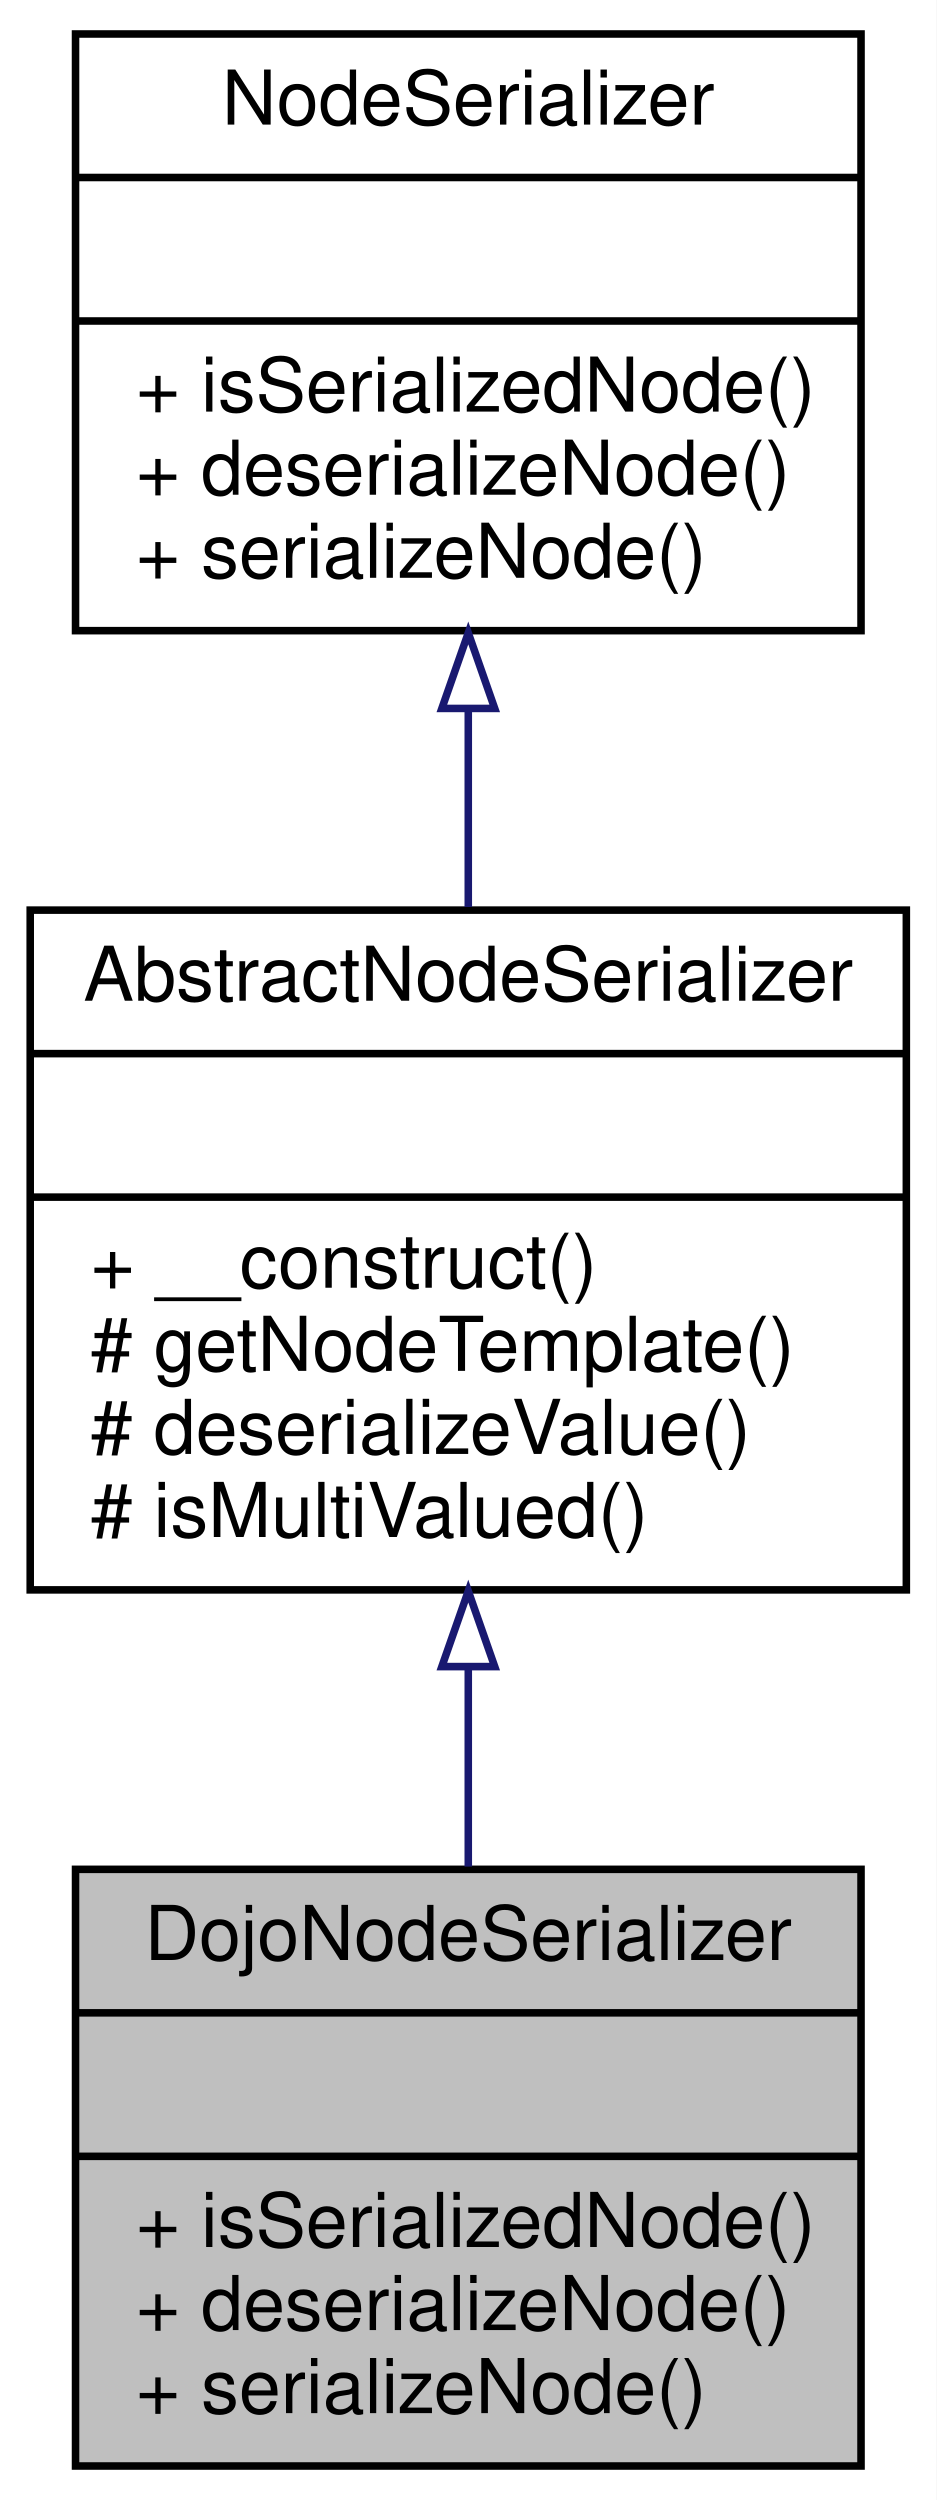
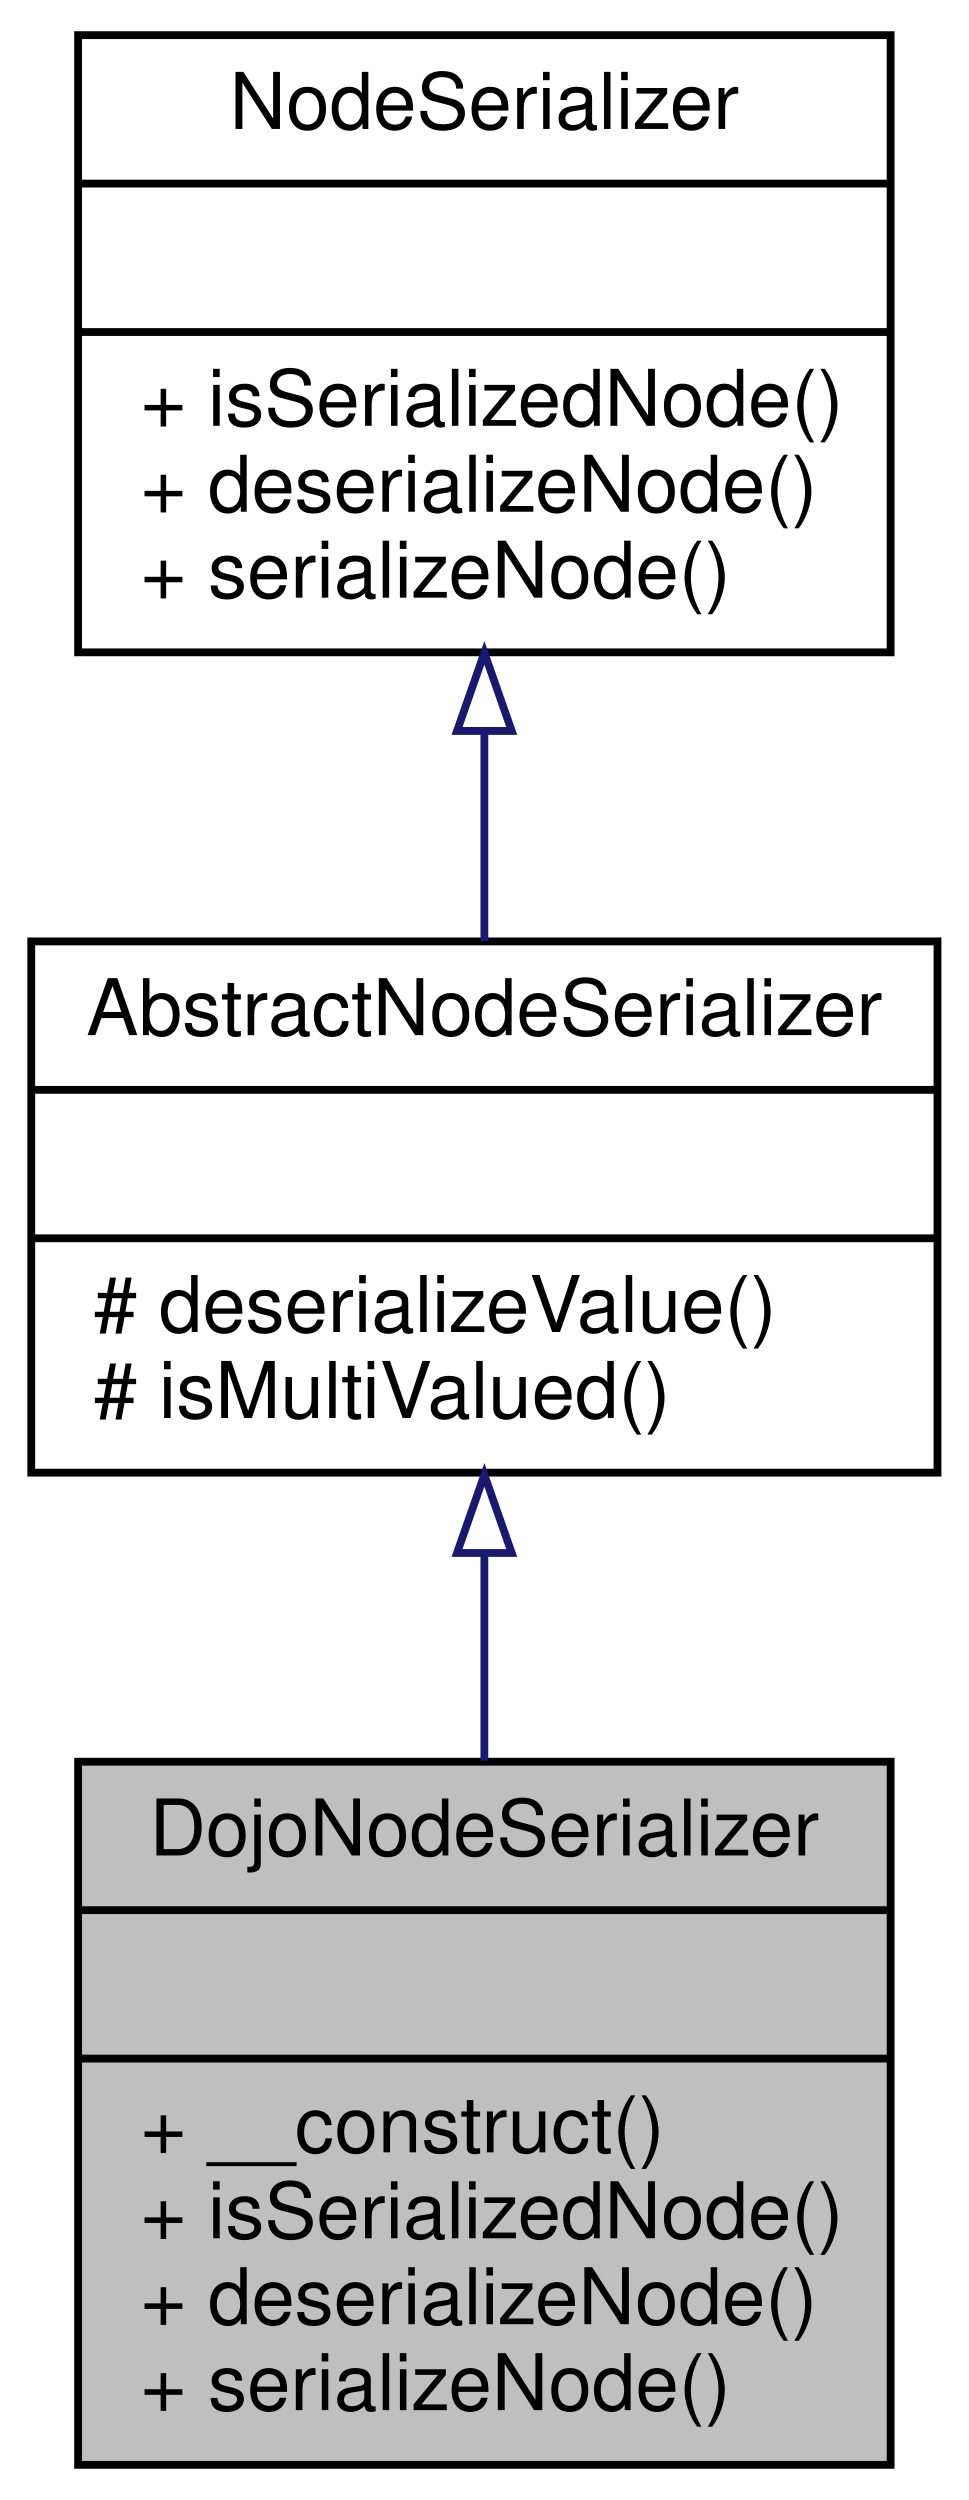
- <svg xmlns="http://www.w3.org/2000/svg" xmlns:xlink="http://www.w3.org/1999/xlink" width="124pt" height="331pt" viewBox="0.00 0.00 124.00 331.00">
-   <g id="graph0" class="graph" transform="scale(1 1) rotate(0) translate(4 327)">
-     <polygon fill="white" stroke="none" points="-4,4 -4,-327 120,-327 120,4 -4,4" />
+ <svg xmlns="http://www.w3.org/2000/svg" xmlns:xlink="http://www.w3.org/1999/xlink" width="124pt" height="320pt" viewBox="0.00 0.00 124.00 320.00">
+   <g id="graph0" class="graph" transform="scale(1 1) rotate(0) translate(4 316)">
+     <polygon fill="white" stroke="none" points="-4,4 -4,-316 120,-316 120,4 -4,4" />
    <g id="node1" class="node">
-       <polygon fill="#bfbfbf" stroke="black" points="6,-0.5 6,-79.5 110,-79.5 110,-0.5 6,-0.5" />
-       <text text-anchor="middle" x="58" y="-67.5" font-family="Helvetica,sans-Serif" font-size="10.00">DojoNodeSerializer</text>
-       <polyline fill="none" stroke="black" points="6,-60.5 110,-60.5 " />
-       <text text-anchor="middle" x="58" y="-48.5" font-family="Helvetica,sans-Serif" font-size="10.00"> </text>
-       <polyline fill="none" stroke="black" points="6,-41.5 110,-41.5 " />
+       <polygon fill="#bfbfbf" stroke="black" points="6,-0.5 6,-90.5 110,-90.5 110,-0.5 6,-0.5" />
+       <text text-anchor="middle" x="58" y="-78.5" font-family="Helvetica,sans-Serif" font-size="10.00">DojoNodeSerializer</text>
+       <polyline fill="none" stroke="black" points="6,-71.5 110,-71.5 " />
+       <text text-anchor="middle" x="58" y="-59.5" font-family="Helvetica,sans-Serif" font-size="10.00"> </text>
+       <polyline fill="none" stroke="black" points="6,-52.5 110,-52.5 " />
+       <text text-anchor="start" x="14" y="-40.5" font-family="Helvetica,sans-Serif" font-size="10.00">+ __construct()</text>
      <text text-anchor="start" x="14" y="-29.5" font-family="Helvetica,sans-Serif" font-size="10.00">+ isSerializedNode()</text>
      <text text-anchor="start" x="14" y="-18.5" font-family="Helvetica,sans-Serif" font-size="10.00">+ deserializeNode()</text>
      <text text-anchor="start" x="14" y="-7.5" font-family="Helvetica,sans-Serif" font-size="10.00">+ serializeNode()</text>
    </g>
    <g id="node2" class="node">
      <g id="a_node2">
        <a xlink:href="classwcmf_1_1lib_1_1model_1_1impl_1_1_abstract_node_serializer.html" target="_top" xlink:title="NodeSerializerBase is a base class for NodeSerialize implementations. ">
-           <polygon fill="white" stroke="black" points="0,-116.5 0,-206.5 116,-206.5 116,-116.5 0,-116.5" />
-           <text text-anchor="middle" x="58" y="-194.5" font-family="Helvetica,sans-Serif" font-size="10.00">AbstractNodeSerializer</text>
-           <polyline fill="none" stroke="black" points="0,-187.5 116,-187.5 " />
-           <text text-anchor="middle" x="58" y="-175.5" font-family="Helvetica,sans-Serif" font-size="10.00"> </text>
-           <polyline fill="none" stroke="black" points="0,-168.5 116,-168.5 " />
-           <text text-anchor="start" x="8" y="-156.5" font-family="Helvetica,sans-Serif" font-size="10.00">+ __construct()</text>
-           <text text-anchor="start" x="8" y="-145.5" font-family="Helvetica,sans-Serif" font-size="10.00"># getNodeTemplate()</text>
-           <text text-anchor="start" x="8" y="-134.5" font-family="Helvetica,sans-Serif" font-size="10.00"># deserializeValue()</text>
-           <text text-anchor="start" x="8" y="-123.5" font-family="Helvetica,sans-Serif" font-size="10.00"># isMultiValued()</text>
+           <polygon fill="white" stroke="black" points="0,-127.5 0,-195.5 116,-195.5 116,-127.5 0,-127.5" />
+           <text text-anchor="middle" x="58" y="-183.5" font-family="Helvetica,sans-Serif" font-size="10.00">AbstractNodeSerializer</text>
+           <polyline fill="none" stroke="black" points="0,-176.5 116,-176.5 " />
+           <text text-anchor="middle" x="58" y="-164.5" font-family="Helvetica,sans-Serif" font-size="10.00"> </text>
+           <polyline fill="none" stroke="black" points="0,-157.5 116,-157.5 " />
+           <text text-anchor="start" x="8" y="-145.5" font-family="Helvetica,sans-Serif" font-size="10.00"># deserializeValue()</text>
+           <text text-anchor="start" x="8" y="-134.5" font-family="Helvetica,sans-Serif" font-size="10.00"># isMultiValued()</text>
        </a>
      </g>
    </g>
    <g id="edge1" class="edge">
-       <path fill="none" stroke="midnightblue" d="M58,-106.079C58,-97.234 58,-88.233 58,-79.858" />
-       <polygon fill="none" stroke="midnightblue" points="54.5,-106.342 58,-116.342 61.5,-106.342 54.5,-106.342" />
+       <path fill="none" stroke="midnightblue" d="M58,-116.972C58,-108.346 58,-99.284 58,-90.638" />
+       <polygon fill="none" stroke="midnightblue" points="54.5,-117.22 58,-127.22 61.5,-117.22 54.5,-117.22" />
    </g>
    <g id="node3" class="node">
      <g id="a_node3">
        <a xlink:href="interfacewcmf_1_1lib_1_1model_1_1_node_serializer.html" target="_top" xlink:title="NodeSerializer implementations are used to serialize Nodes into an array representation or deserializ...">
-           <polygon fill="white" stroke="black" points="6,-243.5 6,-322.5 110,-322.5 110,-243.5 6,-243.5" />
-           <text text-anchor="middle" x="58" y="-310.5" font-family="Helvetica,sans-Serif" font-size="10.00">NodeSerializer</text>
-           <polyline fill="none" stroke="black" points="6,-303.5 110,-303.5 " />
-           <text text-anchor="middle" x="58" y="-291.5" font-family="Helvetica,sans-Serif" font-size="10.00"> </text>
-           <polyline fill="none" stroke="black" points="6,-284.5 110,-284.5 " />
-           <text text-anchor="start" x="14" y="-272.5" font-family="Helvetica,sans-Serif" font-size="10.00">+ isSerializedNode()</text>
-           <text text-anchor="start" x="14" y="-261.5" font-family="Helvetica,sans-Serif" font-size="10.00">+ deserializeNode()</text>
-           <text text-anchor="start" x="14" y="-250.5" font-family="Helvetica,sans-Serif" font-size="10.00">+ serializeNode()</text>
+           <polygon fill="white" stroke="black" points="6,-232.5 6,-311.5 110,-311.5 110,-232.5 6,-232.5" />
+           <text text-anchor="middle" x="58" y="-299.5" font-family="Helvetica,sans-Serif" font-size="10.00">NodeSerializer</text>
+           <polyline fill="none" stroke="black" points="6,-292.5 110,-292.5 " />
+           <text text-anchor="middle" x="58" y="-280.5" font-family="Helvetica,sans-Serif" font-size="10.00"> </text>
+           <polyline fill="none" stroke="black" points="6,-273.5 110,-273.5 " />
+           <text text-anchor="start" x="14" y="-261.5" font-family="Helvetica,sans-Serif" font-size="10.00">+ isSerializedNode()</text>
+           <text text-anchor="start" x="14" y="-250.5" font-family="Helvetica,sans-Serif" font-size="10.00">+ deserializeNode()</text>
+           <text text-anchor="start" x="14" y="-239.5" font-family="Helvetica,sans-Serif" font-size="10.00">+ serializeNode()</text>
        </a>
      </g>
    </g>
    <g id="edge2" class="edge">
-       <path fill="none" stroke="midnightblue" d="M58,-233.187C58,-224.491 58,-215.476 58,-206.911" />
-       <polygon fill="none" stroke="midnightblue" points="54.5,-233.202 58,-243.202 61.5,-233.202 54.5,-233.202" />
+       <path fill="none" stroke="midnightblue" d="M58,-222.349C58,-213.282 58,-204.005 58,-195.544" />
+       <polygon fill="none" stroke="midnightblue" points="54.5,-222.441 58,-232.441 61.5,-222.441 54.5,-222.441" />
    </g>
  </g>
</svg>
